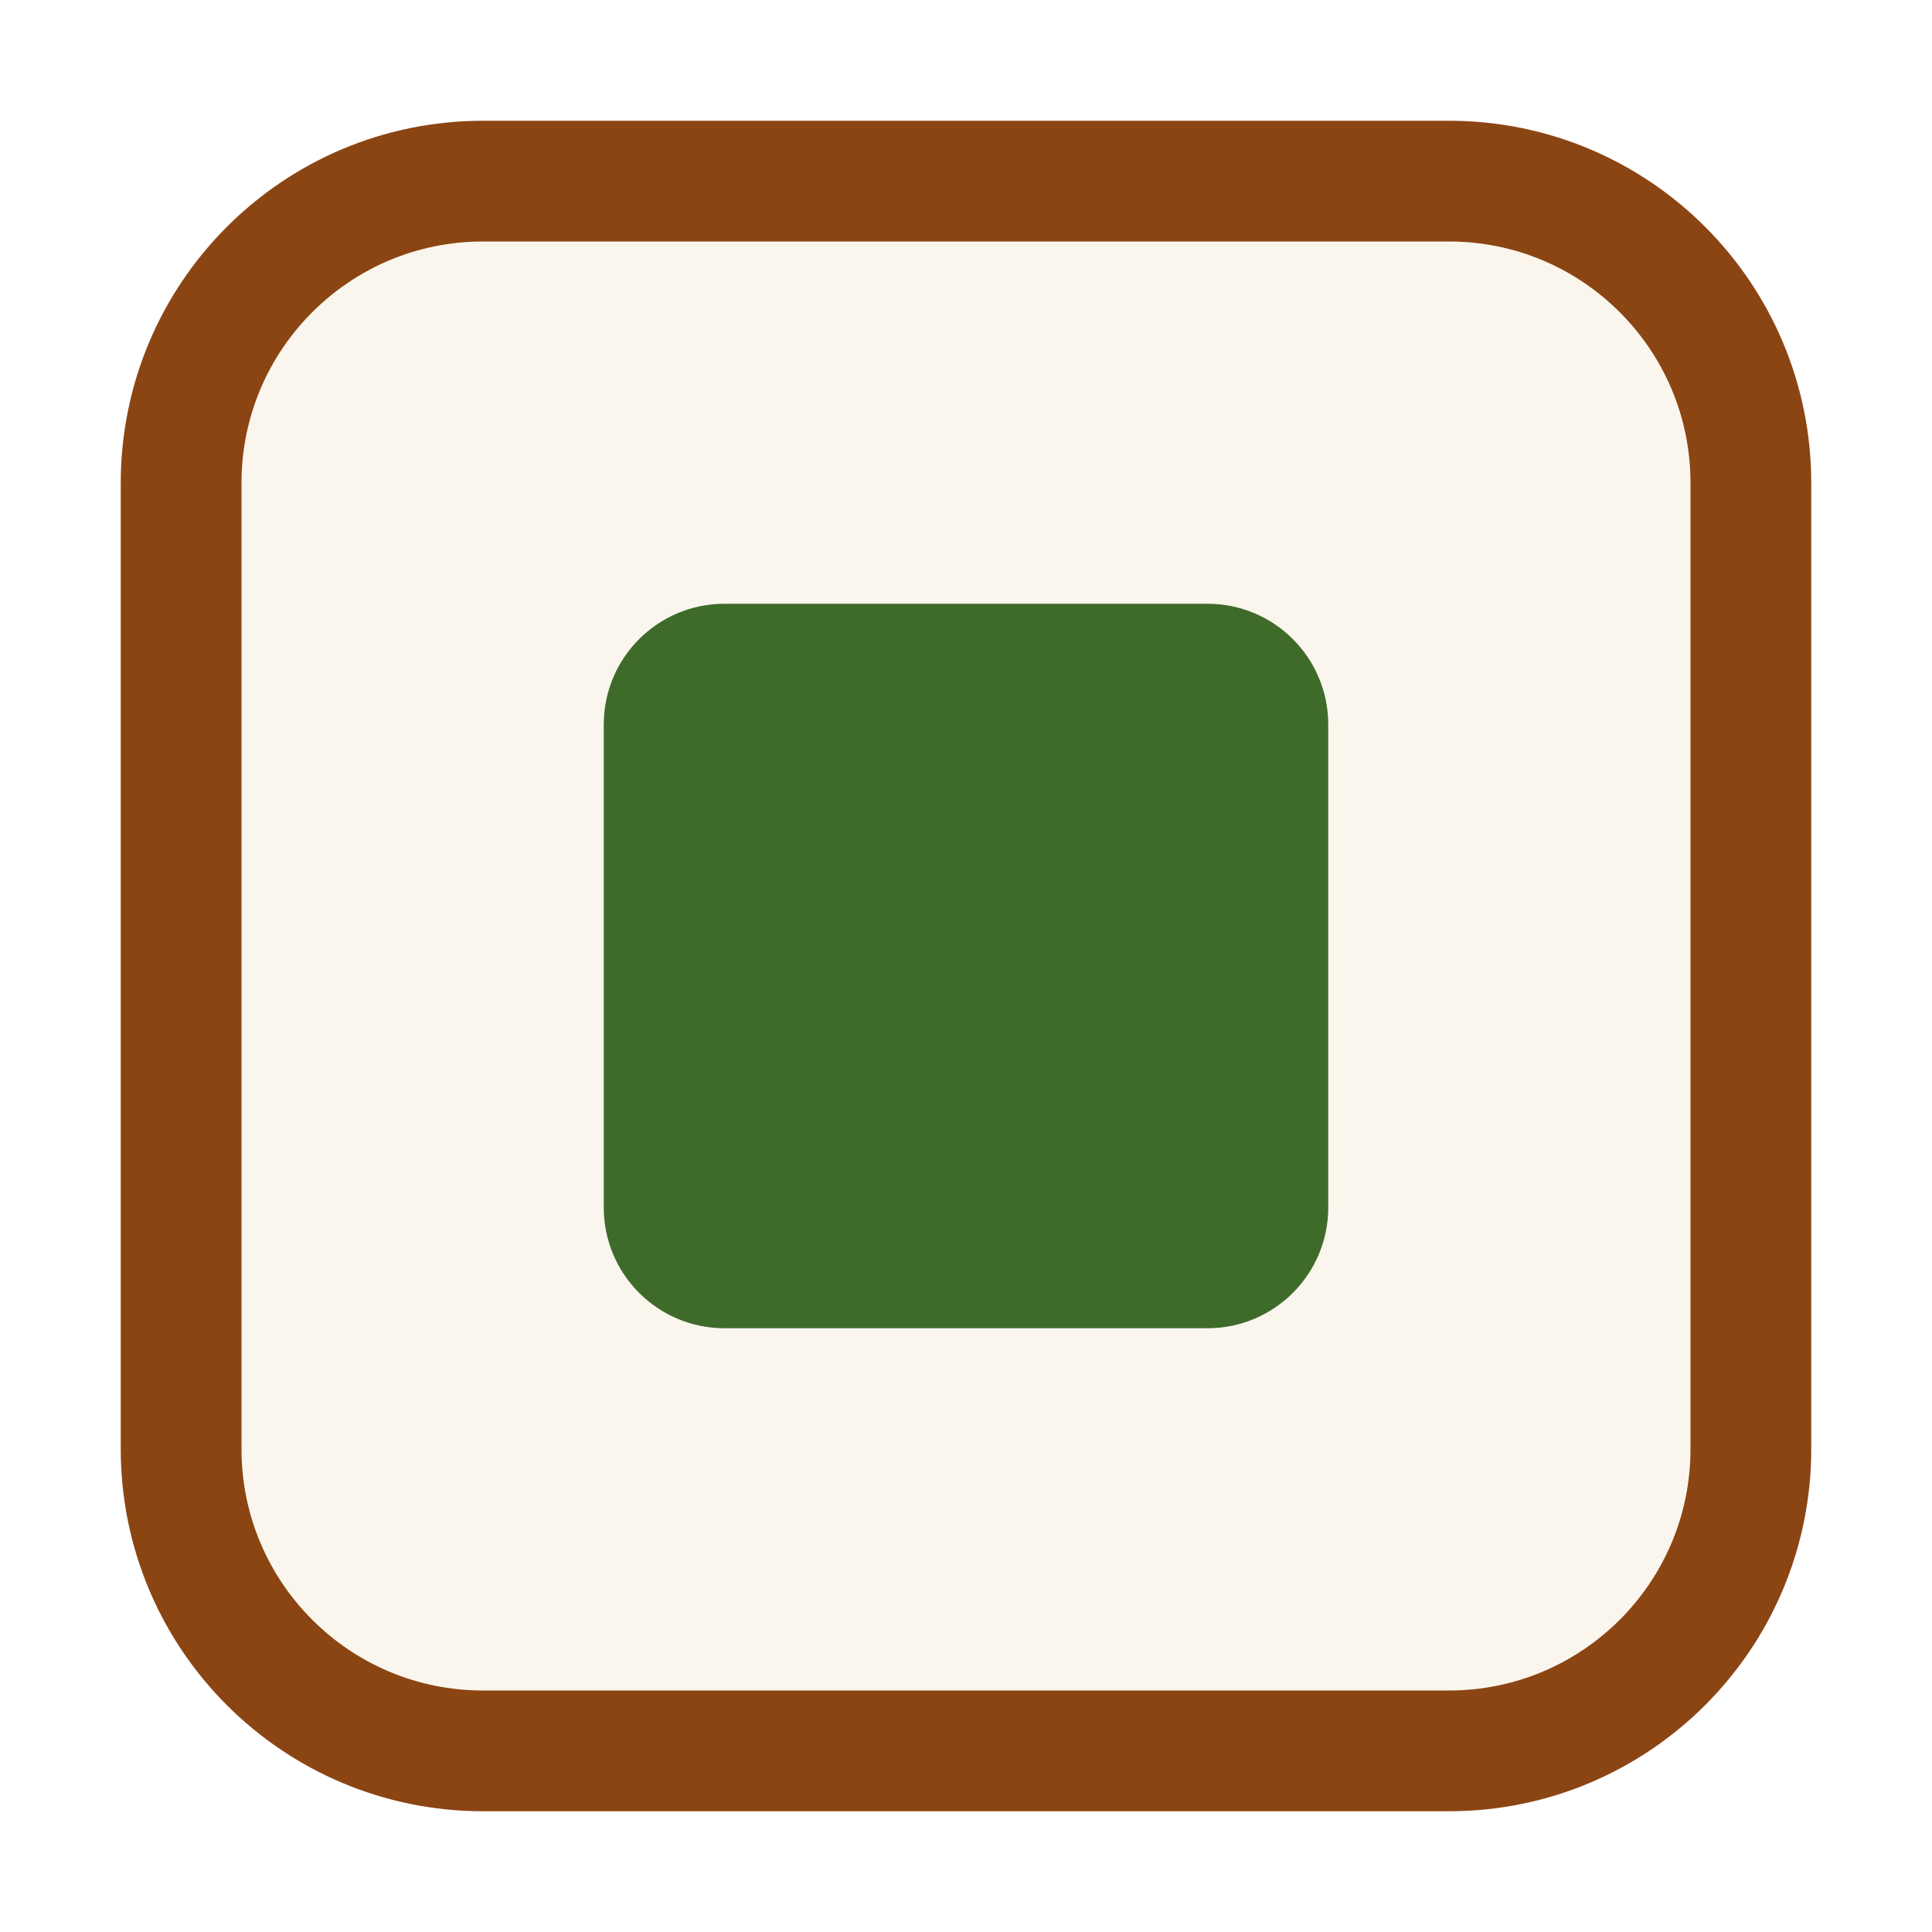
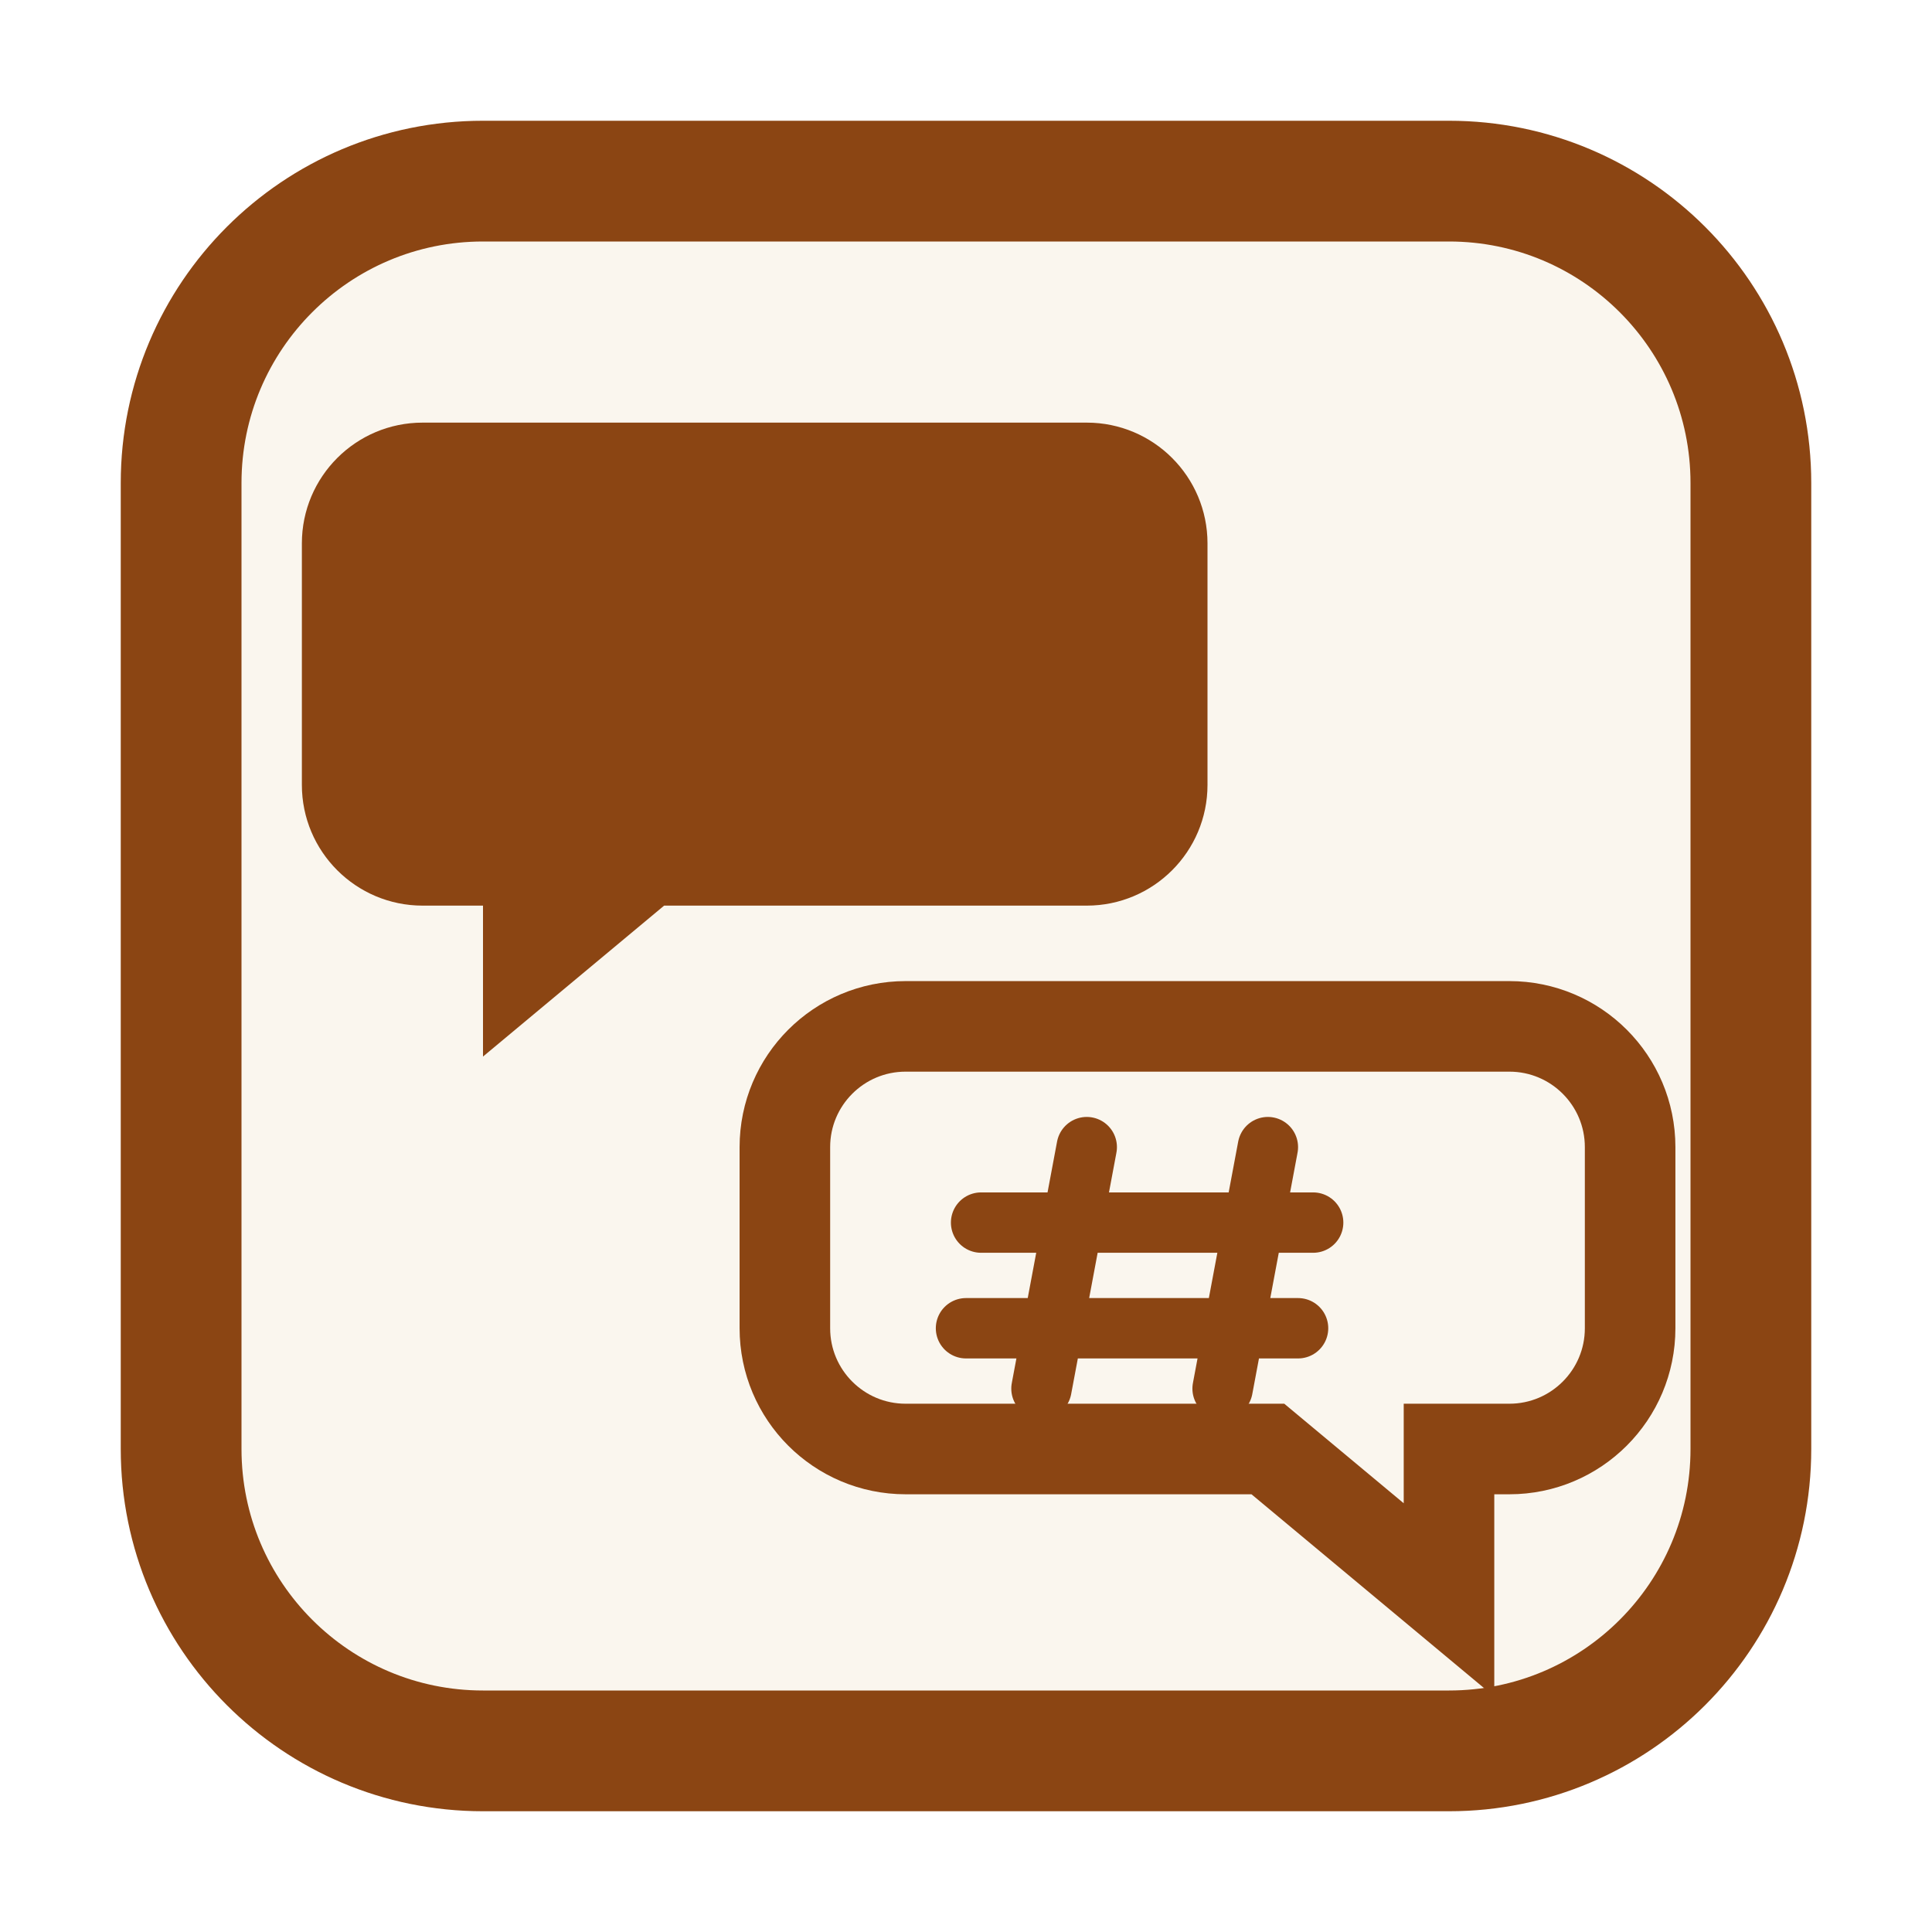
<svg xmlns="http://www.w3.org/2000/svg" viewBox="0 0 64 64">
  <rect x="6" y="6" width="52" height="52" rx="10" fill="#faf6ee" stroke="#8b4513" stroke-width="4" />
-   <rect x="20" y="20" width="24" height="24" rx="4" fill="#3f6b2a" />
+   <path d="M14 14h22a4 4 0 0 1 4 4v8a4 4 0 0 1-4 4H22l-6 5v-5h-2a4 4 0 0 1-4-4v-8a4 4 0 0 1 4-4z" fill="#8b4513" />
+   <path d="M30 34h20a4 4 0 0 1 4 4v6a4 4 0 0 1-4 4h-2v5l-6-5H30a4 4 0 0 1-4-4v-6a4 4 0 0 1 4-4z" fill="none" stroke="#8b4513" stroke-width="3" />
+   <path d="M36 38l-1.5 8M42 38l-1.5 8M32.5 40.5h11M32 44h11" stroke="#8b4513" stroke-width="2" fill="none" stroke-linecap="round" />
</svg>
